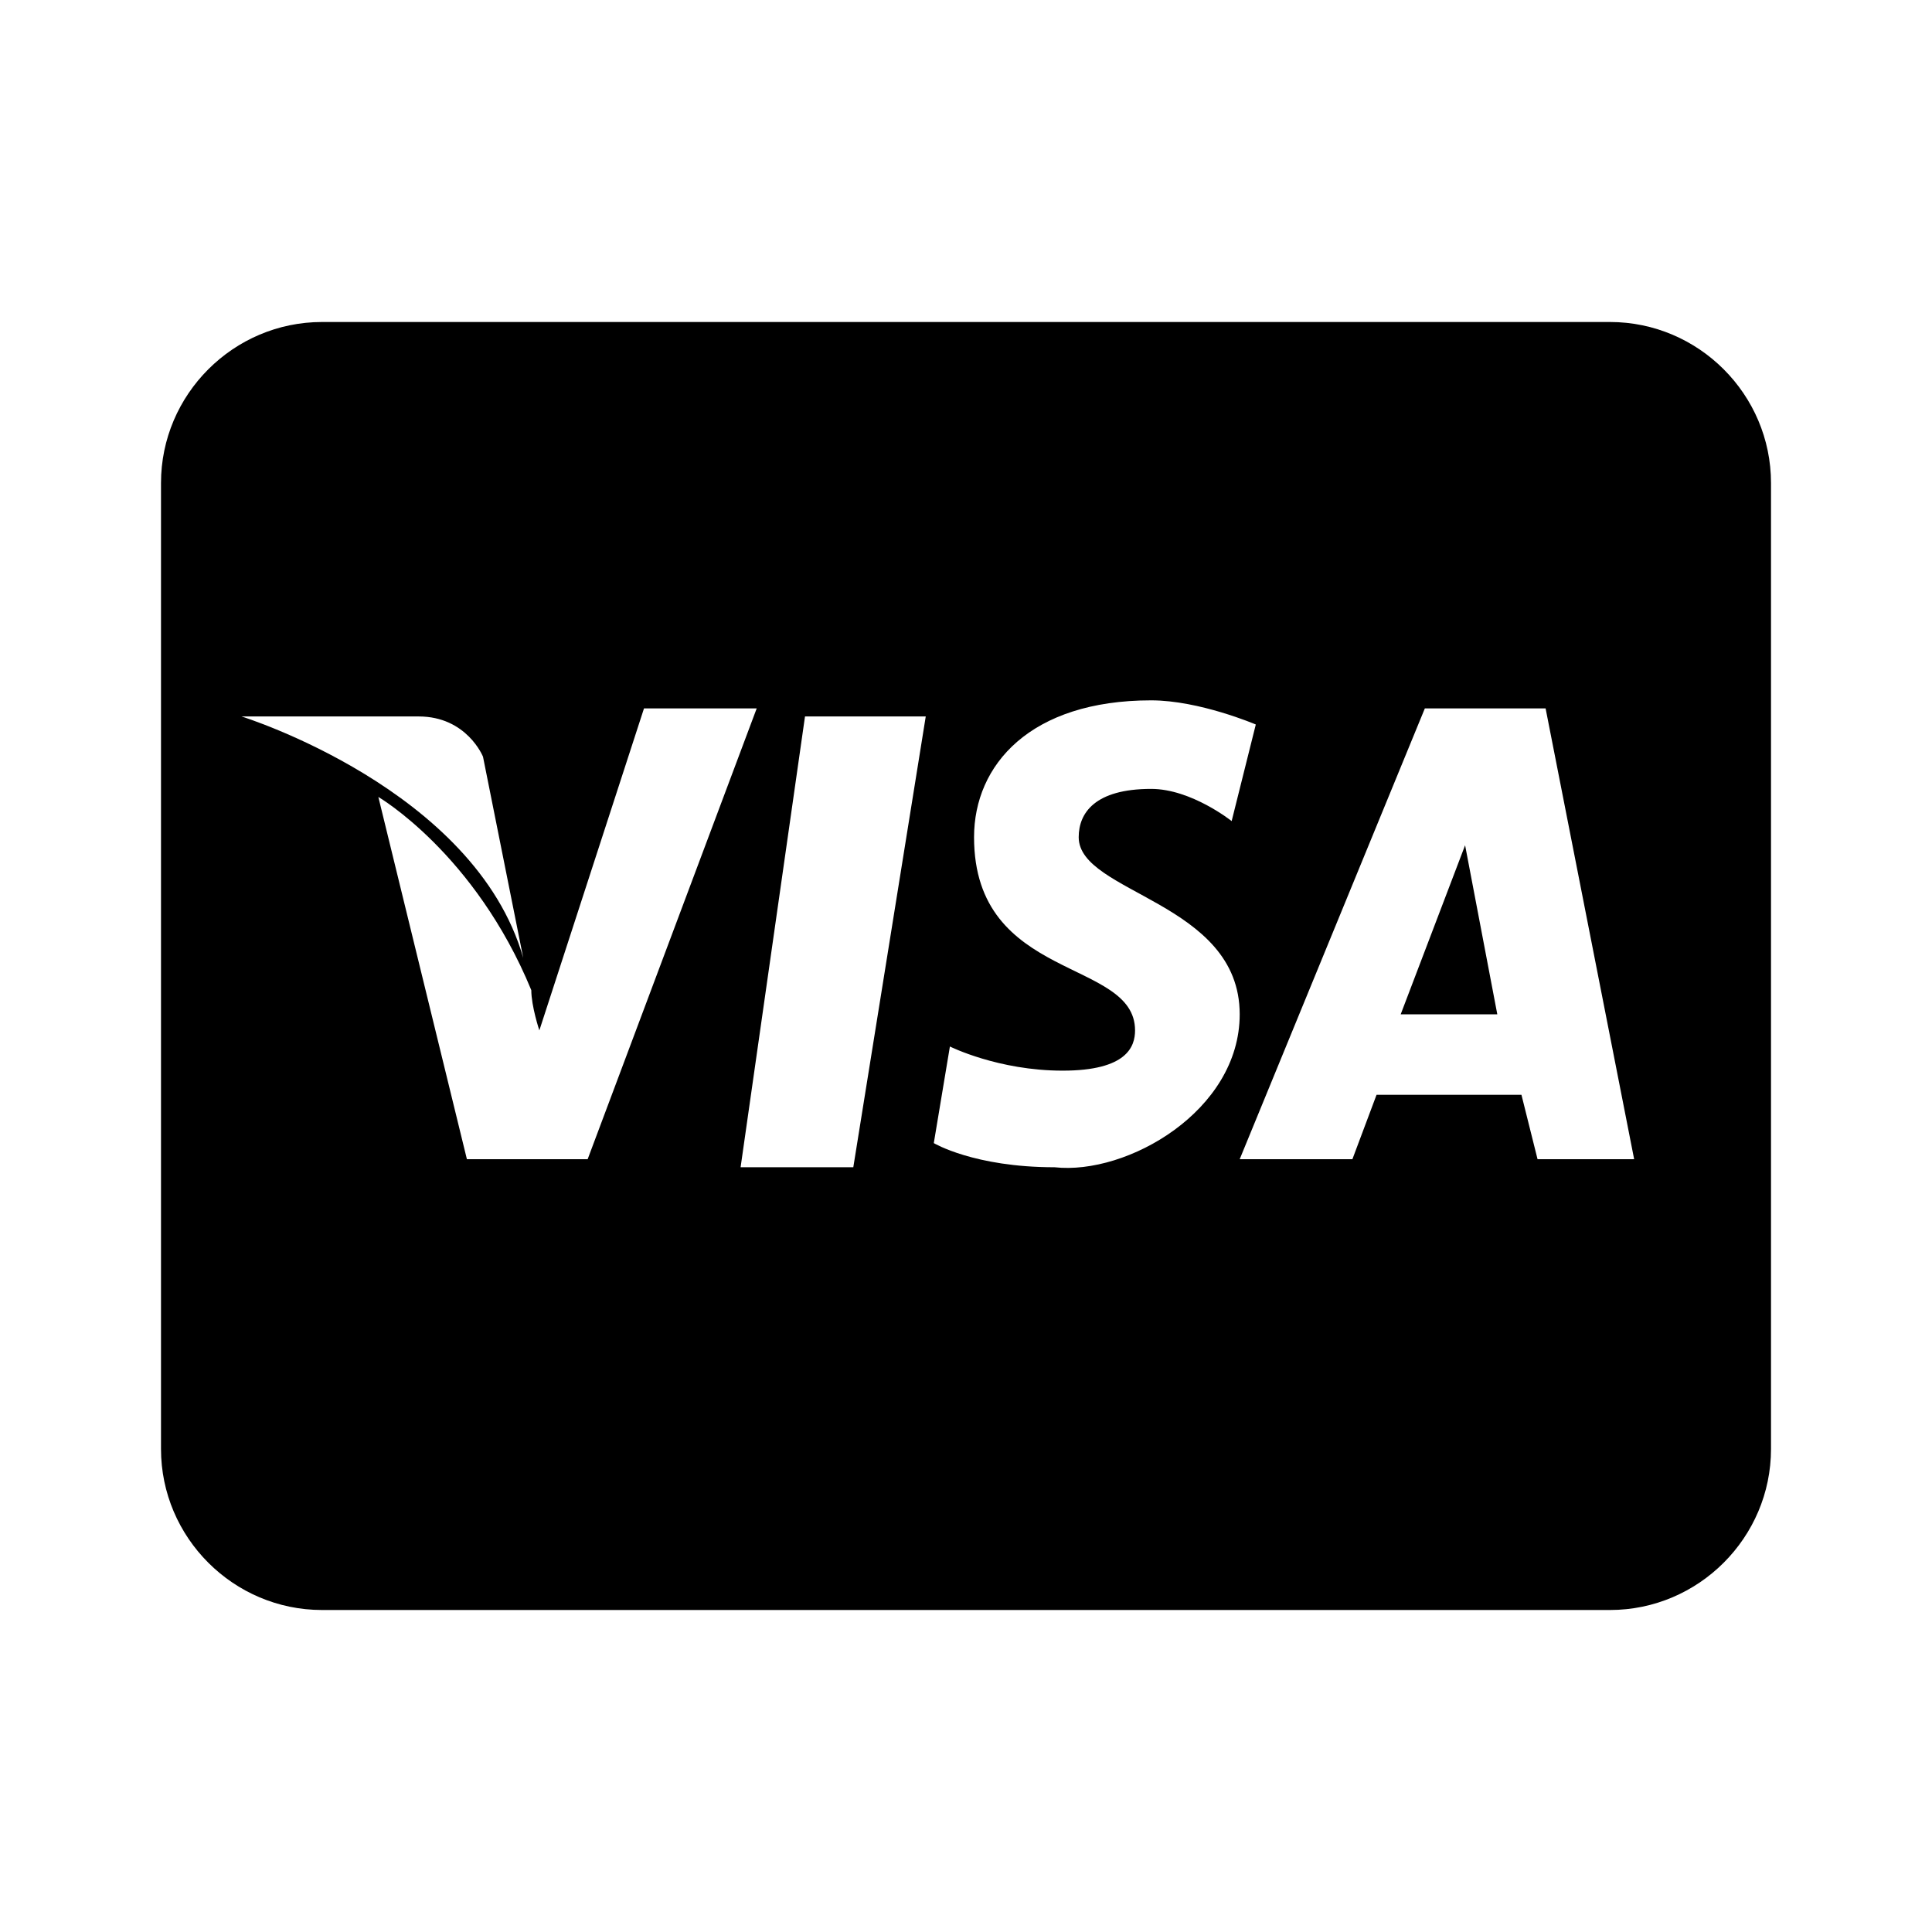
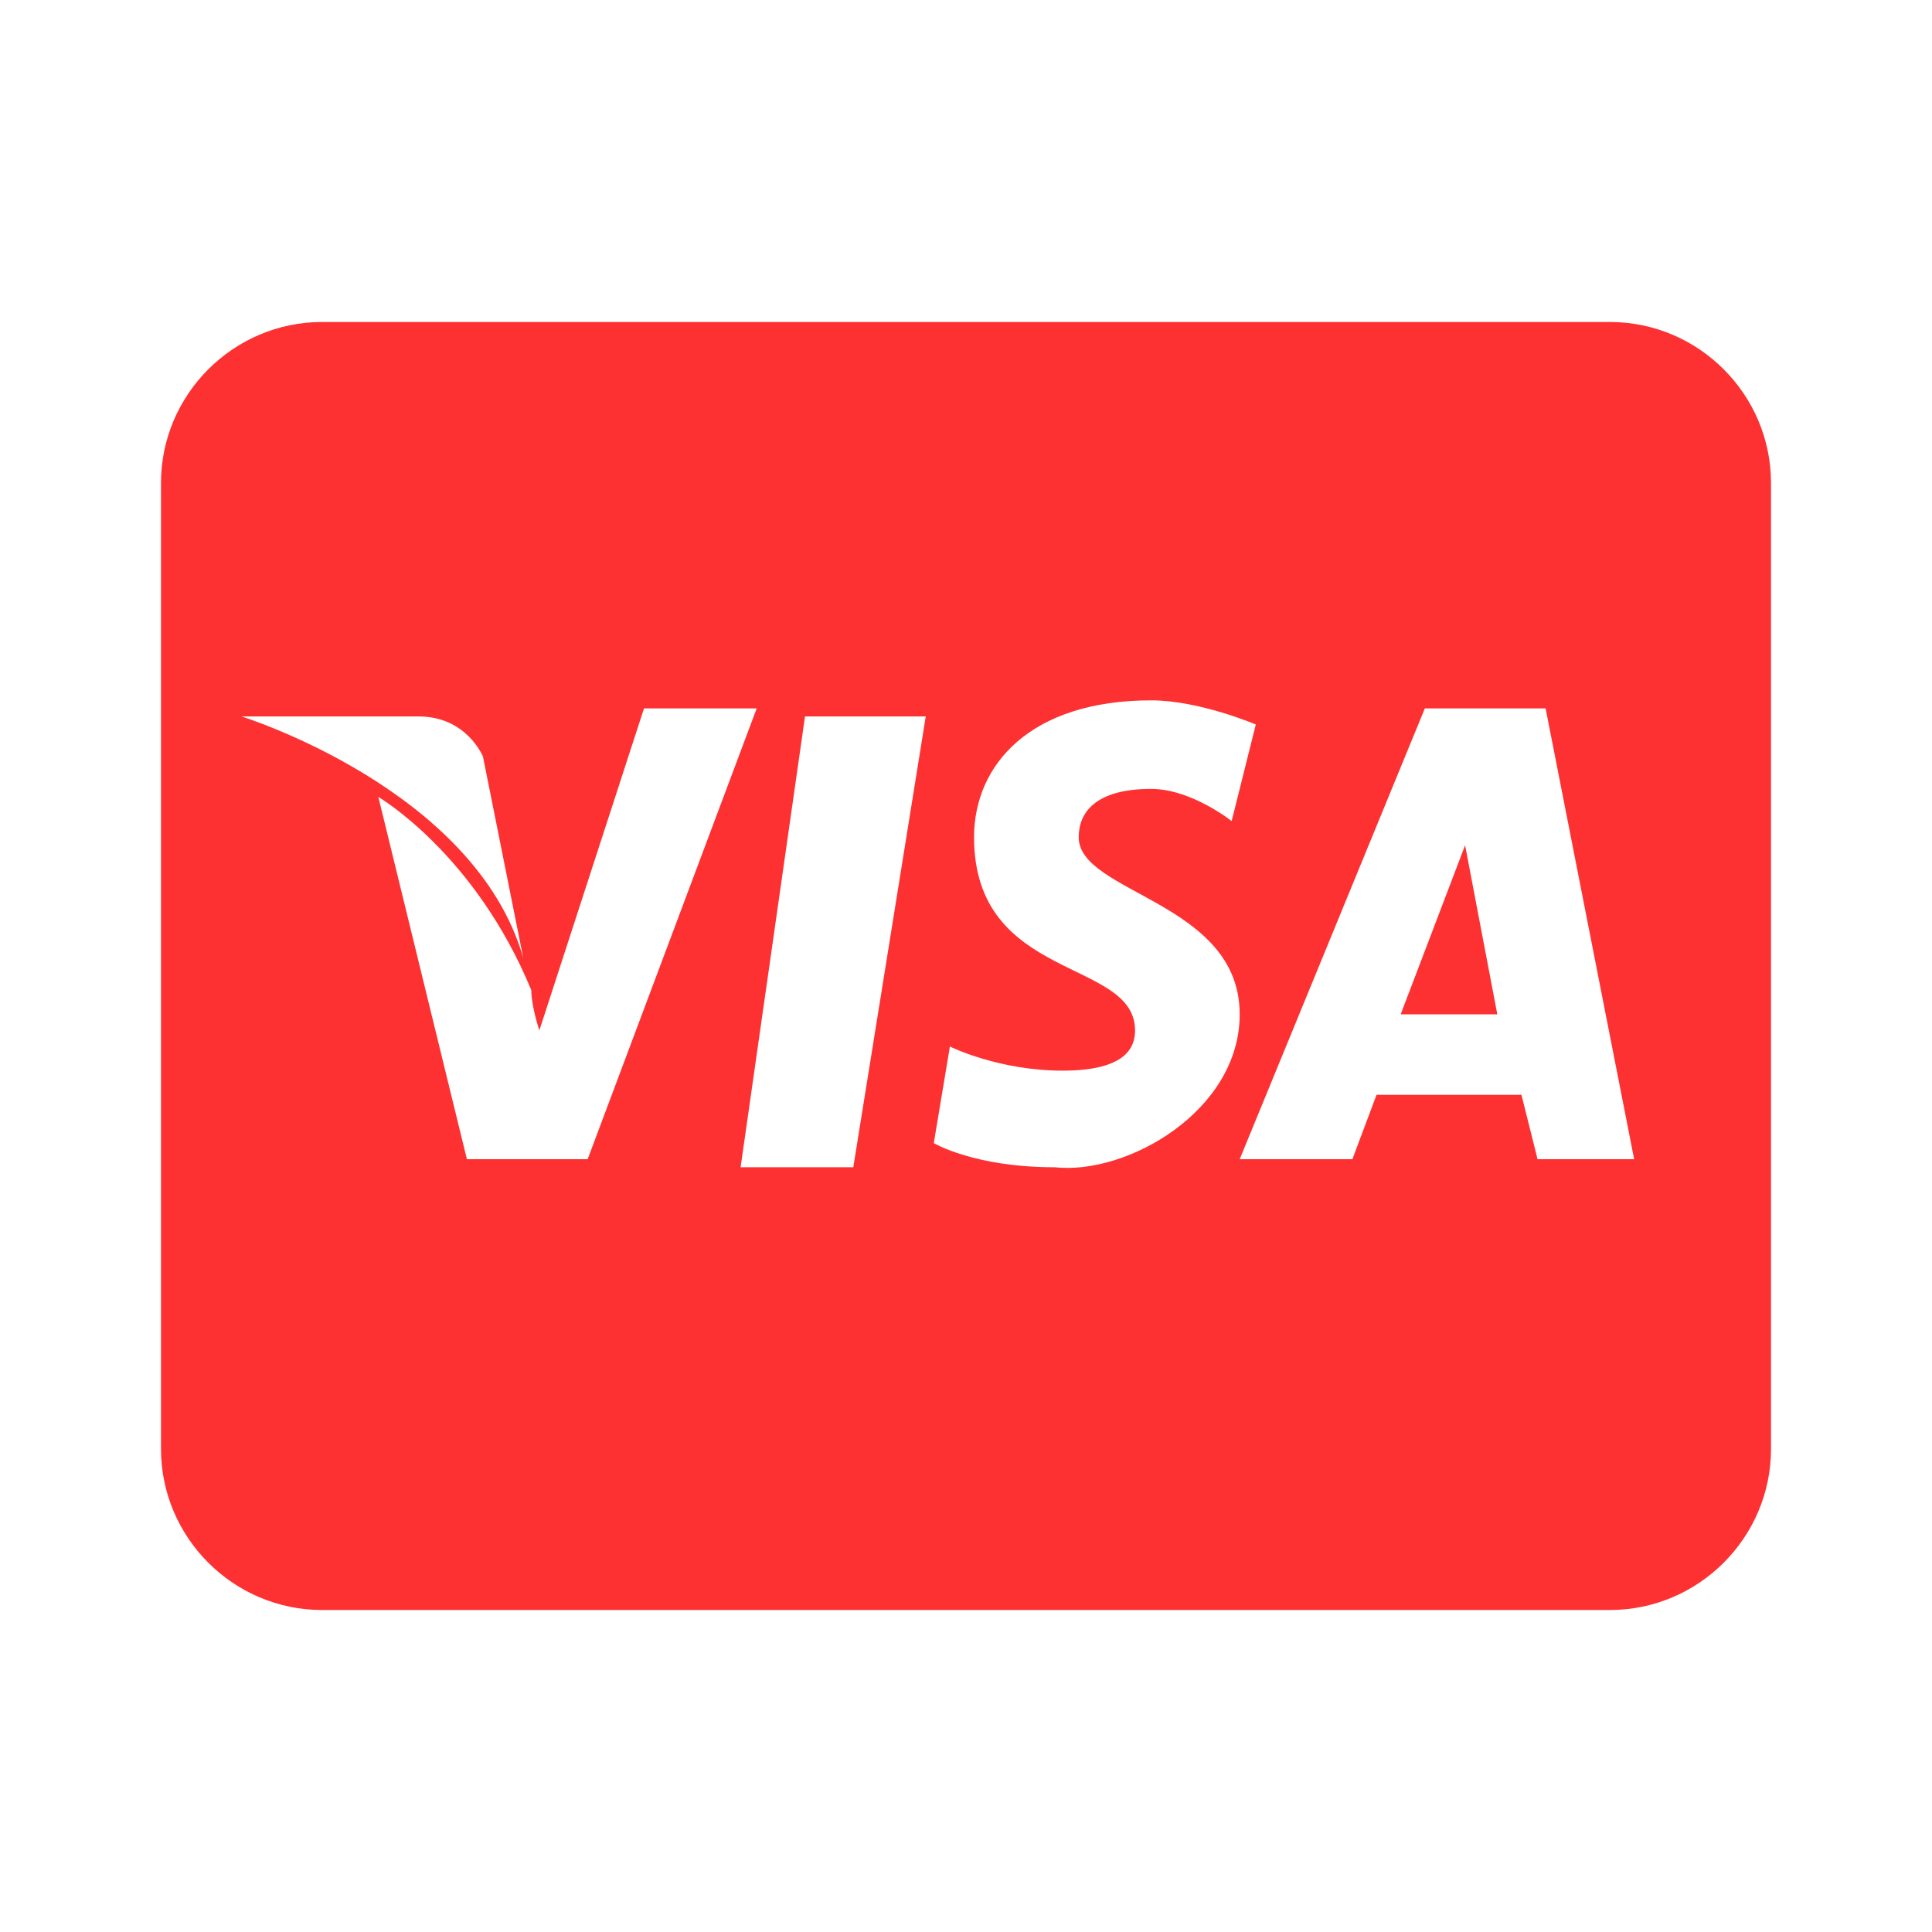
- <svg xmlns="http://www.w3.org/2000/svg" enable-background="new 0 0 24 24" id="Layer_1" version="1.0" viewBox="0 0 24 24" xml:space="preserve">
-   <path d="M18.2,10.5l0.4,2.1h-1.2L18.2,10.5z M22,6v12c0,1.1-0.9,2-2,2H4c-1.1,0-2-0.9-2-2V6c0-1.1,0.9-2,2-2h16C21.1,4,22,4.9,22,6z   M6.5,11.9L6,9.4c0,0-0.2-0.5-0.8-0.5c-0.6,0-2.2,0-2.2,0S5.9,9.8,6.5,11.9z M7.3,14.4l2.1-5.6H8l-1.3,4c0,0-0.1-0.3-0.1-0.5  c-0.7-1.7-1.9-2.4-1.9-2.4l1.1,4.5H7.3z M11.5,8.9H10l-0.8,5.6h1.4L11.5,8.9z M15.4,12.6c0-1.4-2-1.5-2-2.2c0-0.3,0.2-0.6,0.9-0.6  c0.5,0,1,0.4,1,0.4L15.6,9c0,0-0.7-0.3-1.3-0.3c-1.5,0-2.2,0.8-2.2,1.7c0,1.8,2,1.5,2,2.4c0,0.2-0.1,0.5-0.9,0.5  c-0.8,0-1.4-0.3-1.4-0.3l-0.2,1.2c0,0,0.5,0.3,1.5,0.3C14,14.6,15.4,13.8,15.4,12.6z M20.3,14.4l-1.1-5.6h-1.5l-2.3,5.6h1.4l0.3-0.8  h1.8l0.2,0.8H20.3z" />
+ <svg xmlns="http://www.w3.org/2000/svg" width="24" height="24">
+   <g>
+     <rect fill="none" id="canvas_background" height="402" width="582" y="-1" x="-1" />
+   </g>
+   <g>
+     <path fill="#fd3131" id="svg_1" d="m18.2,10.5l0.4,2.1l-1.2,0l0.8,-2.1zm3.8,-4.5l0,12c0,1.1 -0.9,2 -2,2l-16,0c-1.1,0 -2,-0.9 -2,-2l0,-12c0,-1.1 0.9,-2 2,-2l16,0c1.1,0 2,0.9 2,2zm-15.5,5.9l-0.5,-2.5c0,0 -0.2,-0.5 -0.8,-0.5c-0.6,0 -2.2,0 -2.2,0s2.9,0.9 3.5,3zm0.8,2.5l2.1,-5.6l-1.4,0l-1.3,4c0,0 -0.1,-0.3 -0.1,-0.5c-0.7,-1.7 -1.9,-2.4 -1.9,-2.4l1.1,4.5l1.5,0zm4.2,-5.5l-1.5,0l-0.8,5.6l1.4,0l0.9,-5.6zm3.9,3.7c0,-1.4 -2,-1.5 -2,-2.2c0,-0.3 0.2,-0.6 0.9,-0.6c0.5,0 1,0.4 1,0.4l0.3,-1.2c0,0 -0.7,-0.3 -1.3,-0.3c-1.5,0 -2.2,0.8 -2.2,1.7c0,1.8 2,1.5 2,2.4c0,0.2 -0.1,0.5 -0.9,0.5c-0.8,0 -1.4,-0.3 -1.4,-0.3l-0.2,1.2c0,0 0.5,0.3 1.5,0.3c0.9,0.1 2.3,-0.7 2.3,-1.9zm4.9,1.8l-1.1,-5.6l-1.5,0l-2.3,5.6l1.4,0l0.3,-0.8l1.8,0l0.2,0.8l1.2,0z" />
+   </g>
</svg>
